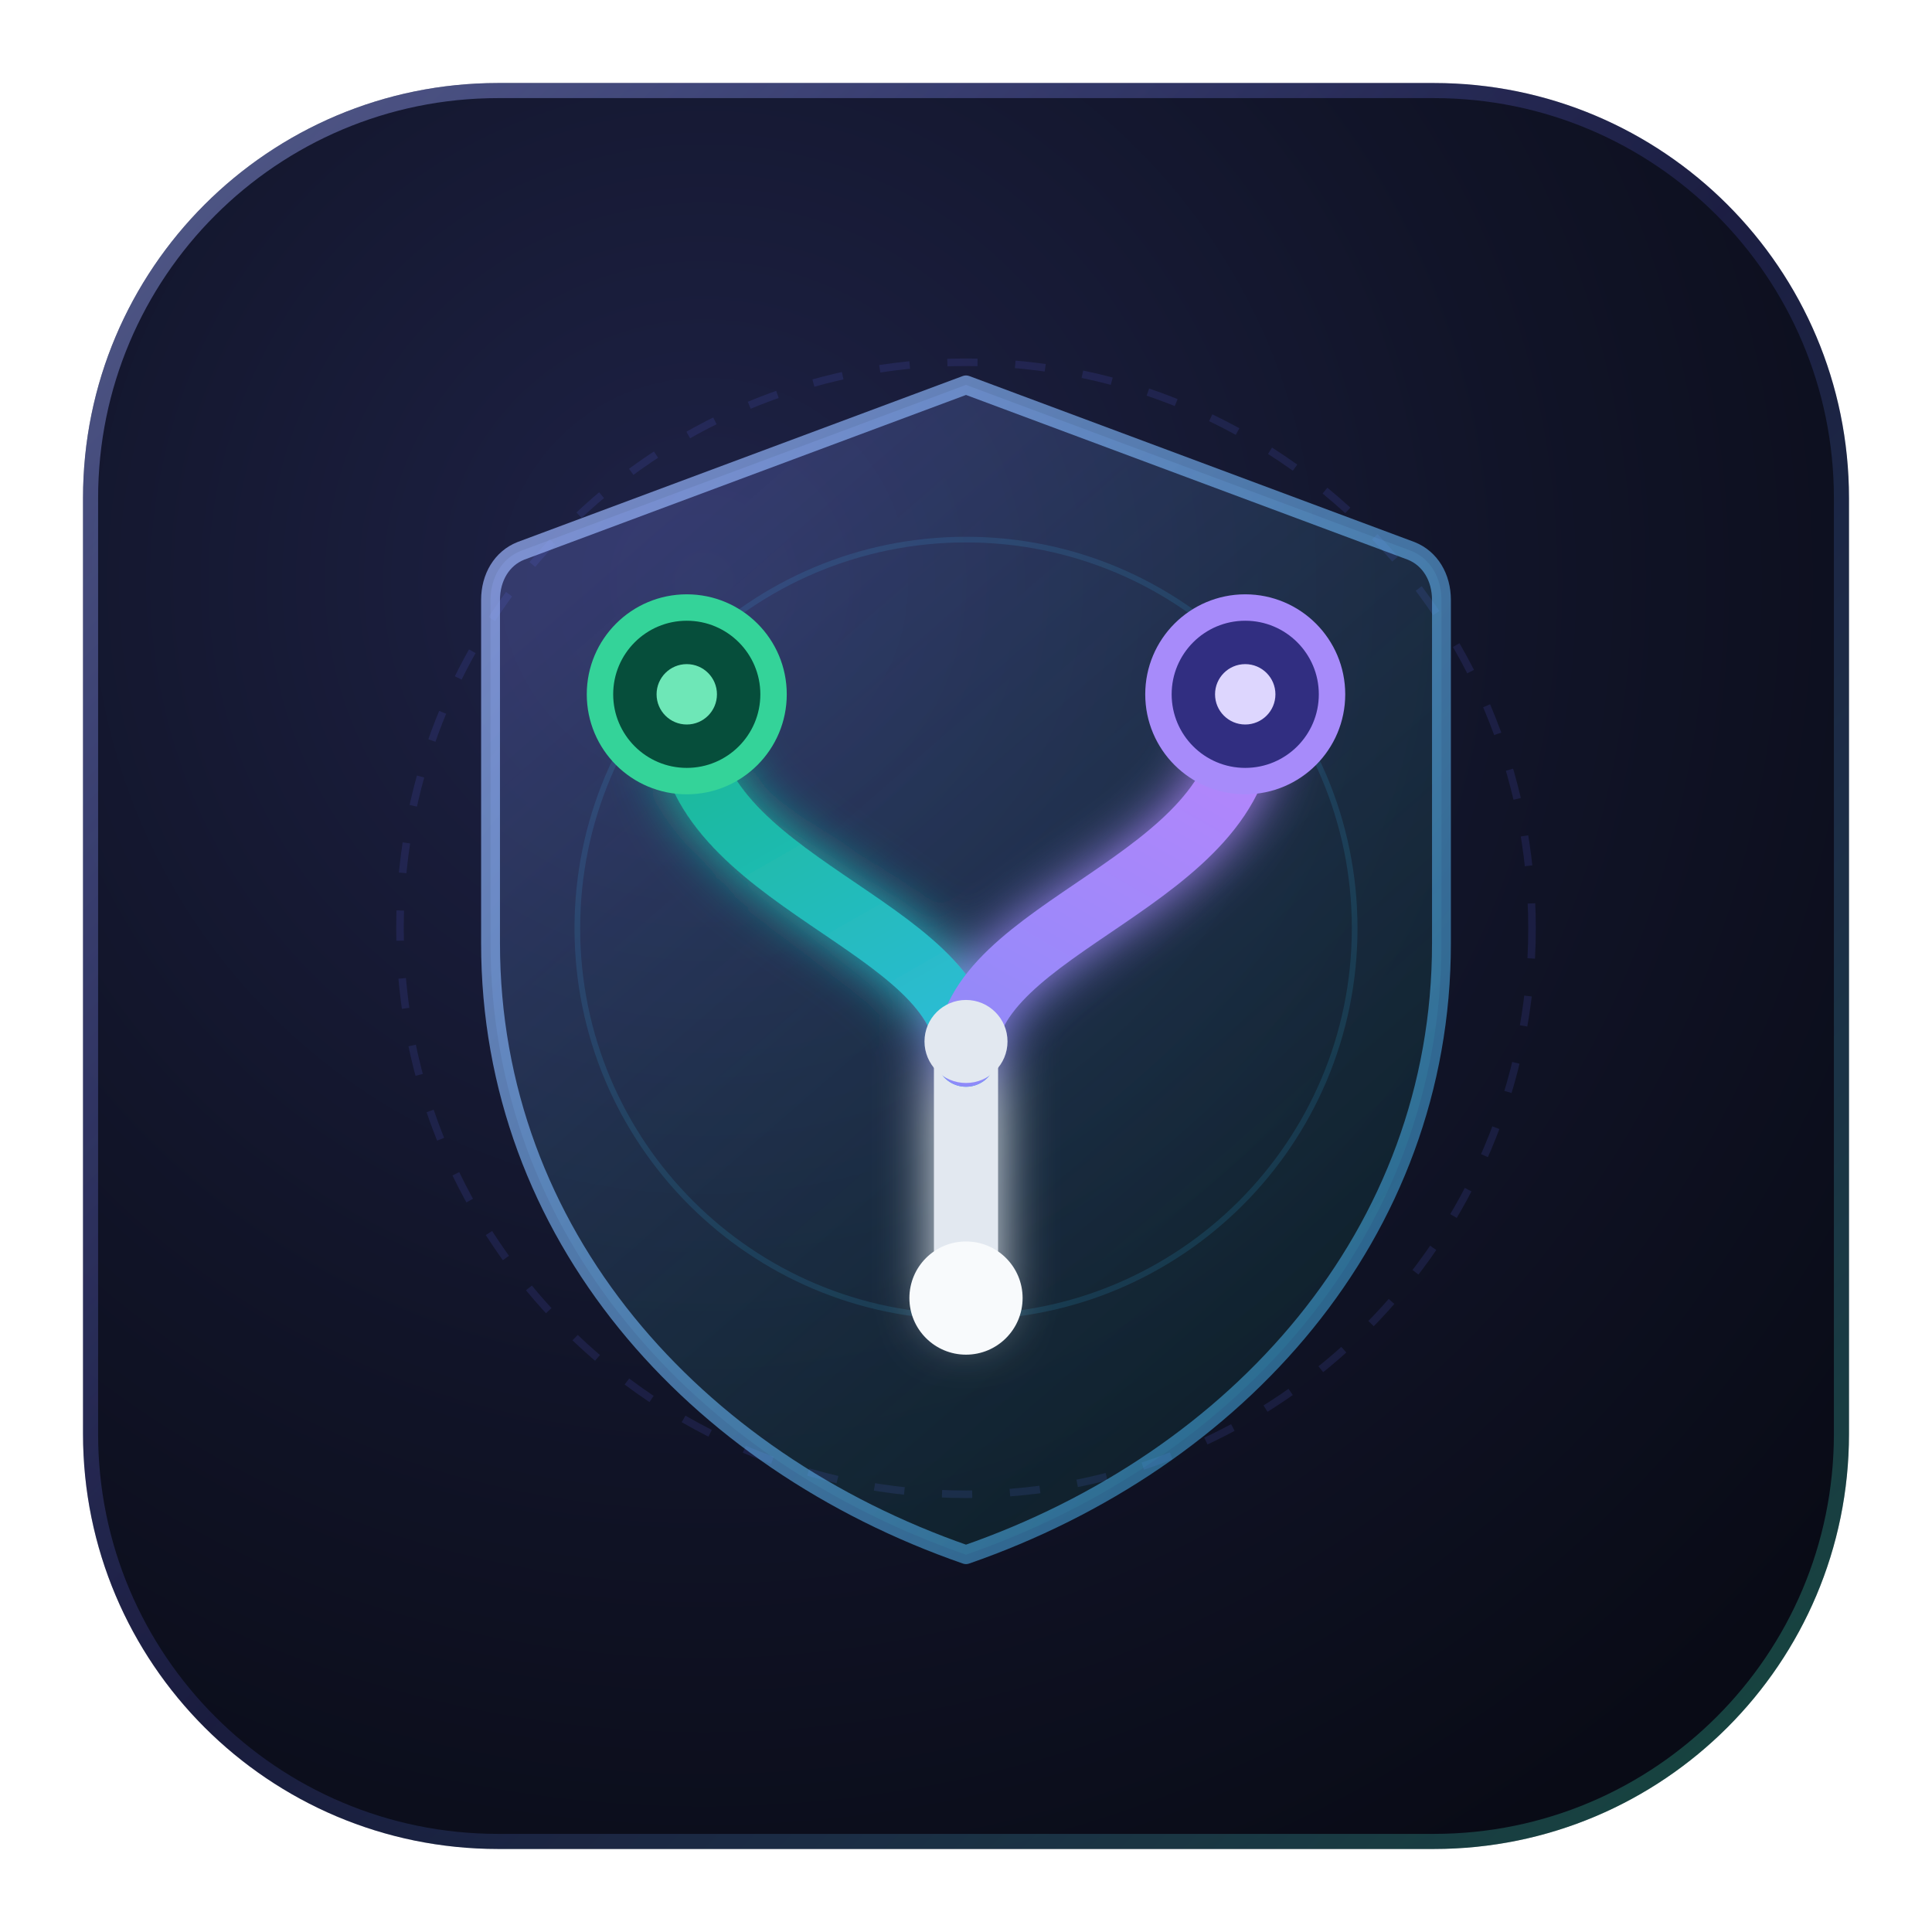
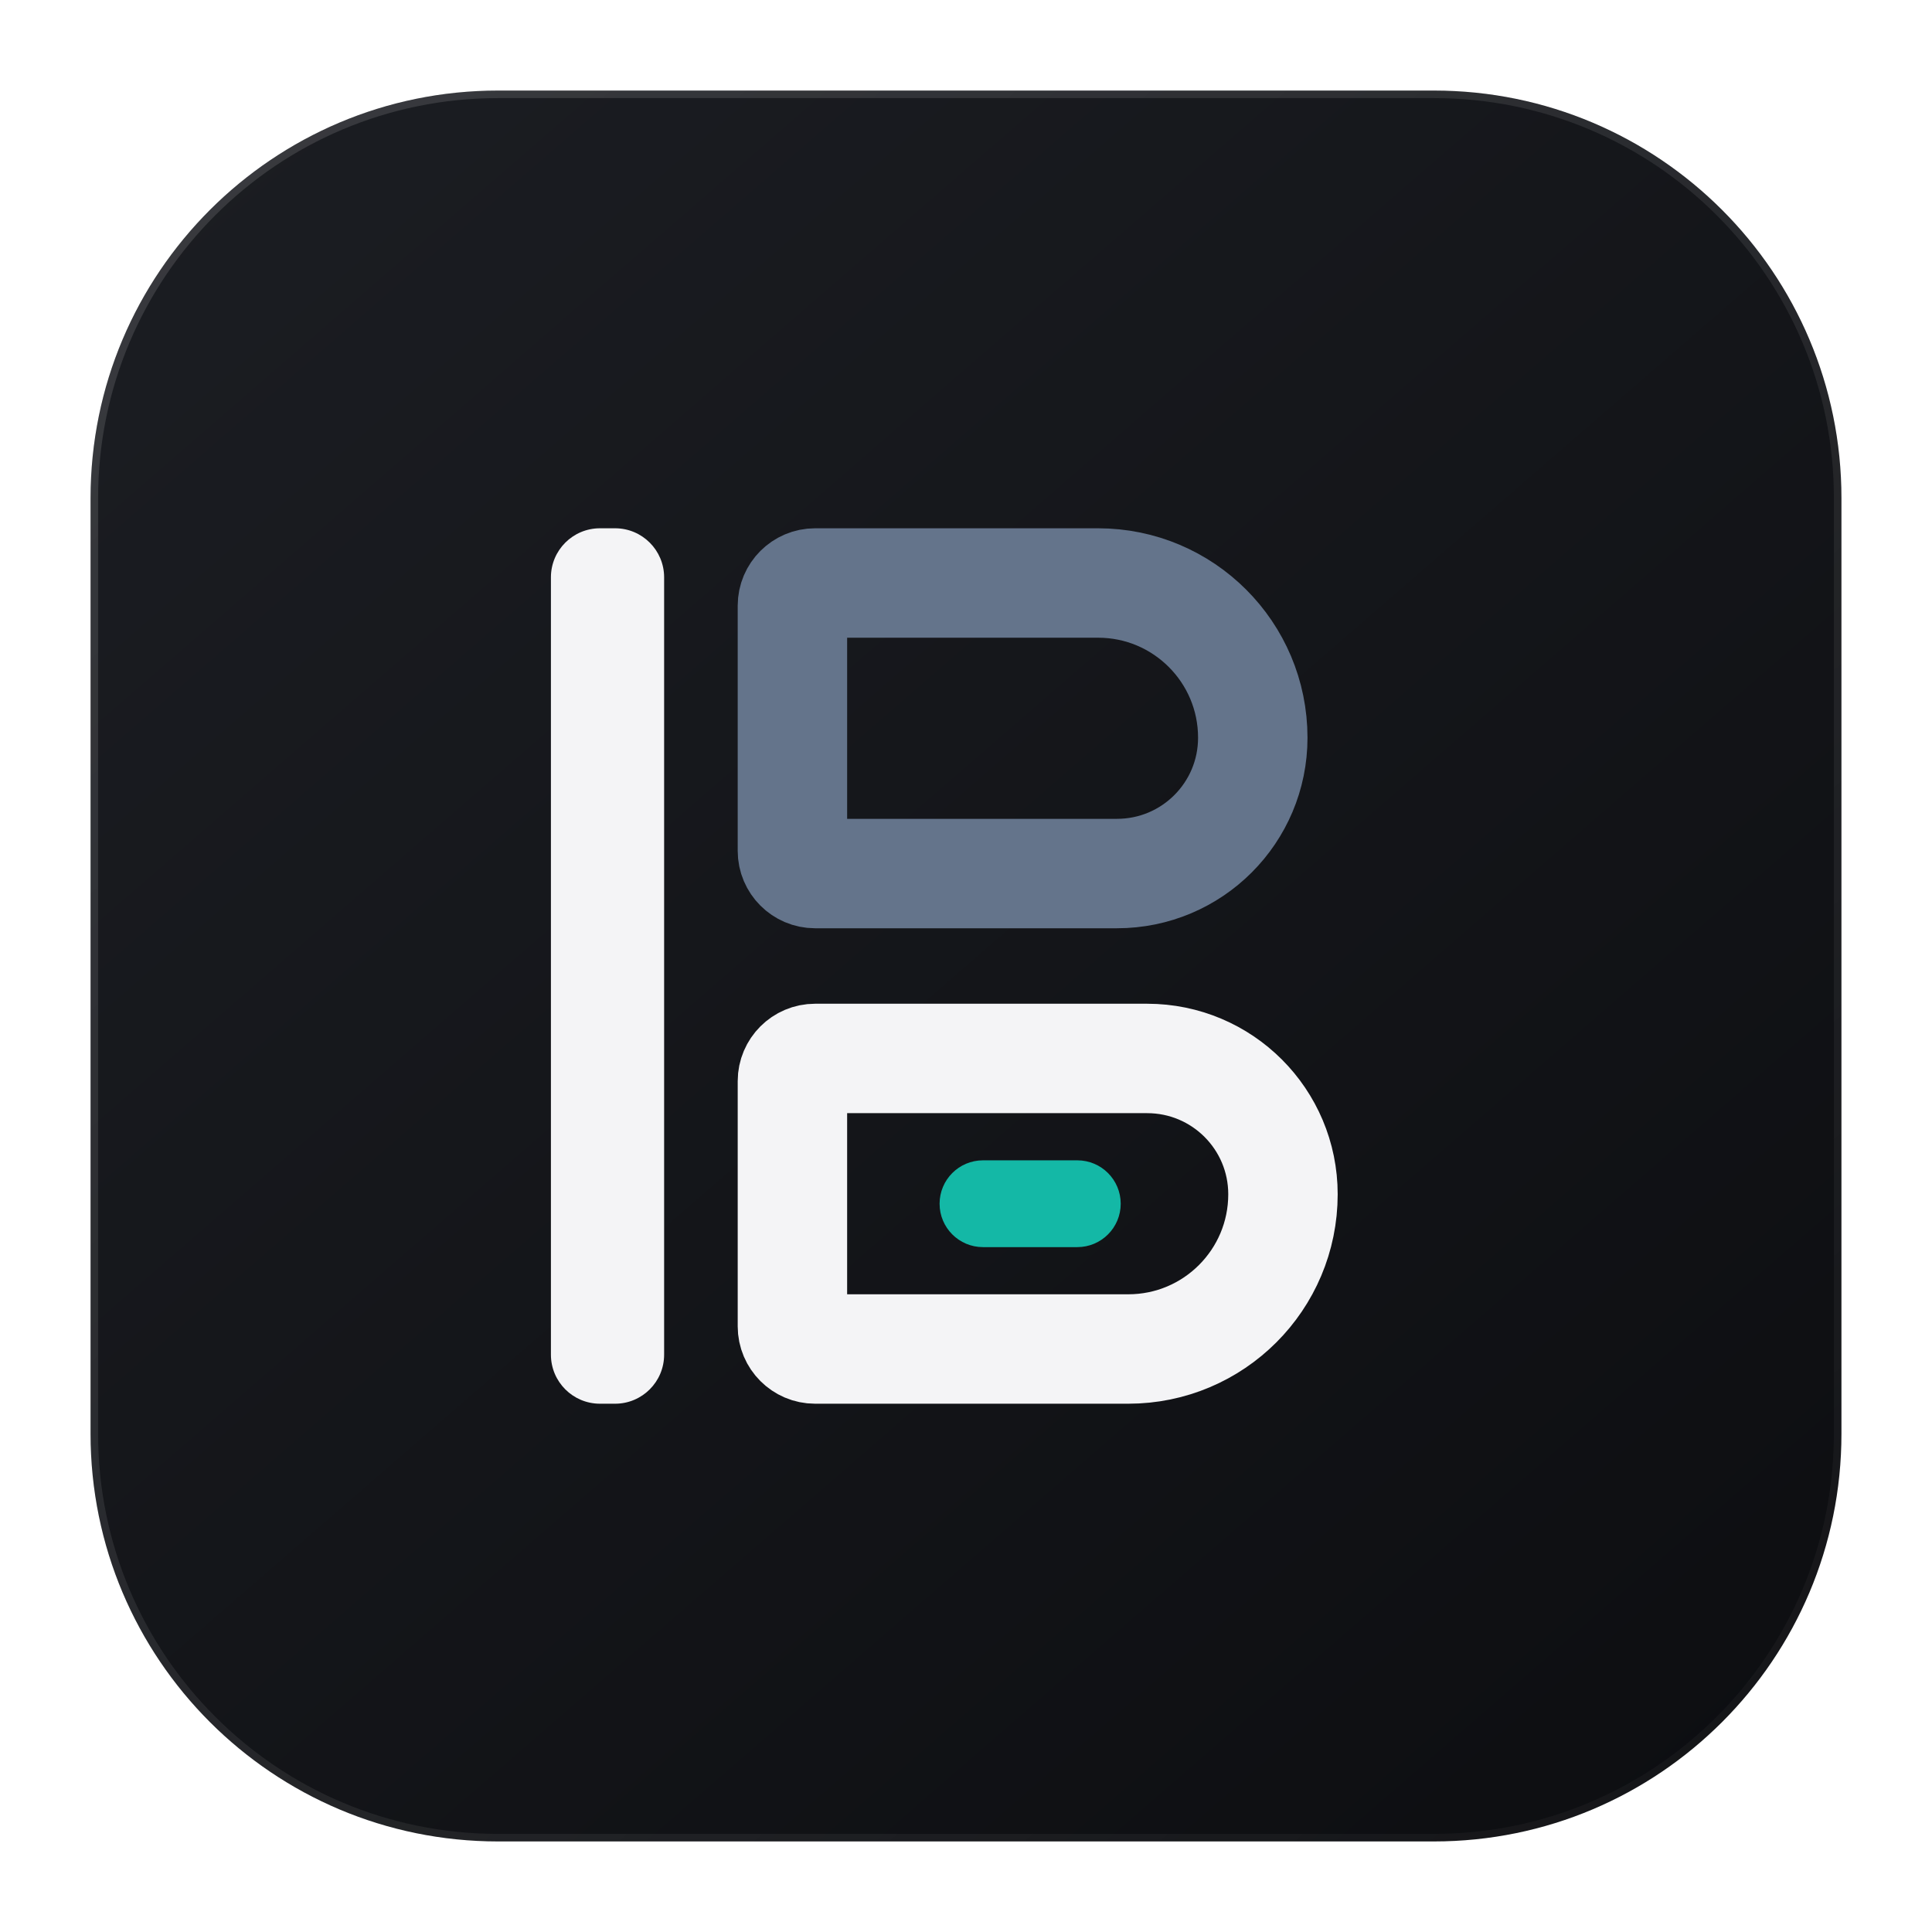
<svg xmlns="http://www.w3.org/2000/svg" viewBox="0 0 1024 1024" width="1024" height="1024" fill="none">
  <defs>
-     <radialGradient id="bgGrad" cx="35%" cy="28%" r="85%">
-       <stop offset="0%" stop-color="#1e2246" />
-       <stop offset="55%" stop-color="#111428" />
-       <stop offset="100%" stop-color="#090b16" />
-     </radialGradient>
-     <linearGradient id="rimGrad" x1="0%" y1="0%" x2="100%" y2="100%">
-       <stop offset="0%" stop-color="#a5b4fc" stop-opacity="0.45" />
-       <stop offset="50%" stop-color="#6366f1" stop-opacity="0.16" />
-       <stop offset="100%" stop-color="#34d399" stop-opacity="0.32" />
+     <linearGradient id="bg" x1="120" y1="60" x2="904" y2="964" gradientUnits="userSpaceOnUse">
+       <stop offset="0%" stop-color="#1b1d22" />
+       <stop offset="100%" stop-color="#0d0e11" />
    </linearGradient>
-     <linearGradient id="shieldGrad" x1="20%" y1="10%" x2="80%" y2="95%">
-       <stop offset="0%" stop-color="#818cf8" stop-opacity="0.24" />
-       <stop offset="100%" stop-color="#10b981" stop-opacity="0.08" />
+     <linearGradient id="rim" x1="120" y1="60" x2="904" y2="964" gradientUnits="userSpaceOnUse">
+       <stop offset="0%" stop-color="#ffffff" stop-opacity="0.13" />
+       <stop offset="100%" stop-color="#ffffff" stop-opacity="0.03" />
    </linearGradient>
-     <linearGradient id="shieldStroke" x1="0%" y1="0%" x2="100%" y2="100%">
-       <stop offset="0%" stop-color="#a5b4fc" stop-opacity="0.72" />
-       <stop offset="100%" stop-color="#38bdf8" stop-opacity="0.45" />
-     </linearGradient>
-     <linearGradient id="leftBranch" x1="512" y1="670" x2="320" y2="335" gradientUnits="userSpaceOnUse">
-       <stop offset="0%" stop-color="#38bdf8" />
-       <stop offset="100%" stop-color="#10b981" />
-     </linearGradient>
-     <linearGradient id="rightBranch" x1="512" y1="670" x2="704" y2="335" gradientUnits="userSpaceOnUse">
-       <stop offset="0%" stop-color="#818cf8" />
-       <stop offset="100%" stop-color="#c084fc" />
-     </linearGradient>
-     <filter id="softGlow" x="-25%" y="-25%" width="150%" height="150%">
-       <feGaussianBlur stdDeviation="14" result="blur" />
-       <feMerge>
-         <feMergeNode in="blur" />
-         <feMergeNode in="SourceGraphic" />
-       </feMerge>
-     </filter>
  </defs>
-   <rect x="44" y="44" width="936" height="936" rx="220" fill="url(#bgGrad)" />
-   <rect x="48" y="48" width="928" height="928" rx="216" stroke="url(#rimGrad)" stroke-width="8" />
-   <circle cx="512" cy="492" r="300" stroke="#6366f1" stroke-opacity="0.14" stroke-width="4" stroke-dasharray="16 20" />
-   <circle cx="512" cy="492" r="206" stroke="#38bdf8" stroke-opacity="0.14" stroke-width="3" />
-   <path d="M512 204 L748 292 C758 296 764 306 764 318 L764 500 C764 654 656 774 512 824 C368 774 260 654 260 500 L260 318 C260 306 266 296 276 292 Z" fill="url(#shieldGrad)" stroke="url(#shieldStroke)" stroke-width="10" stroke-linejoin="round" />
-   <g filter="url(#softGlow)" stroke-linecap="round" stroke-linejoin="round">
-     <path d="M512 688 L512 560" stroke="#e2e8f0" stroke-width="34" />
-     <path d="M512 560 C512 490 364 468 364 380" stroke="url(#leftBranch)" stroke-width="32" />
-     <path d="M512 560 C512 490 660 468 660 380" stroke="url(#rightBranch)" stroke-width="32" />
-   </g>
-   <circle cx="512" cy="688" r="30" fill="#f8fafc" />
-   <circle cx="512" cy="552" r="22" fill="#e2e8f0" />
-   <circle cx="364" cy="368" r="46" fill="#064e3b" stroke="#34d399" stroke-width="14" />
-   <circle cx="364" cy="368" r="16" fill="#6ee7b7" />
-   <circle cx="660" cy="368" r="46" fill="#312e81" stroke="#a78bfa" stroke-width="14" />
-   <circle cx="660" cy="368" r="16" fill="#ddd6fe" />
+   <rect x="48" y="48" width="928" height="928" rx="216" fill="url(#bg)" />
+   <rect x="50" y="50" width="924" height="924" rx="214" stroke="url(#rim)" stroke-width="4" />
+   <rect x="292" y="280" width="60" height="464" rx="26" fill="#F4F4F6" />
+   <path d="M432 309 H582 C627.3 309 664 345.7 664 391 V391 C664 430.8 631.8 463 592 463 H432 C425.4 463 420 457.6 420 451 V321 C420 314.4 425.4 309 432 309 Z" stroke="#64748B" stroke-width="58" stroke-linejoin="round" fill="none" />
+   <path d="M432 561 H608 C647.8 561 680 593.2 680 633 V633 C680 678.3 643.3 715 598 715 H432 C425.4 715 420 709.6 420 703 V573 C420 566.4 425.4 561 432 561 Z" stroke="#F4F4F6" stroke-width="58" stroke-linejoin="round" fill="none" />
+   <rect x="498" y="615" width="96" height="46" rx="23" fill="#14B8A6" />
</svg>
